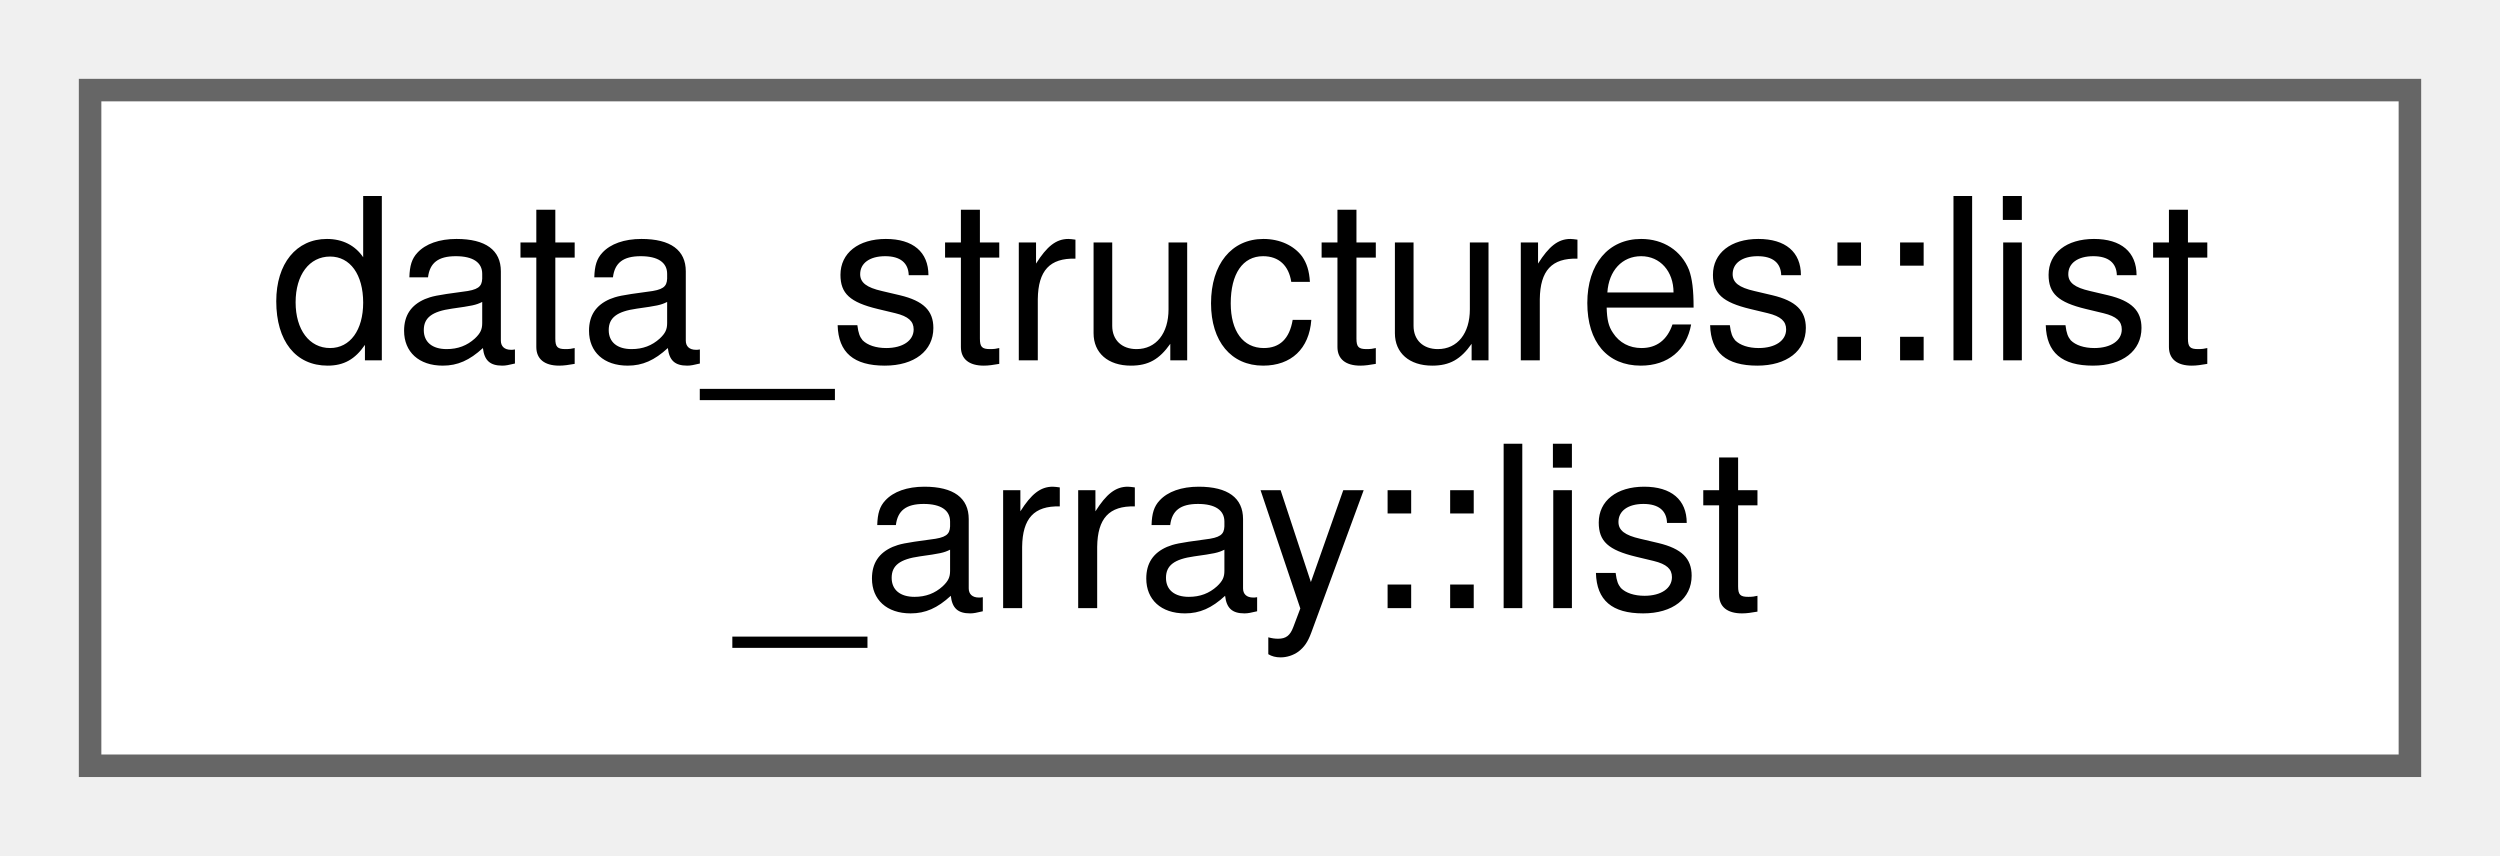
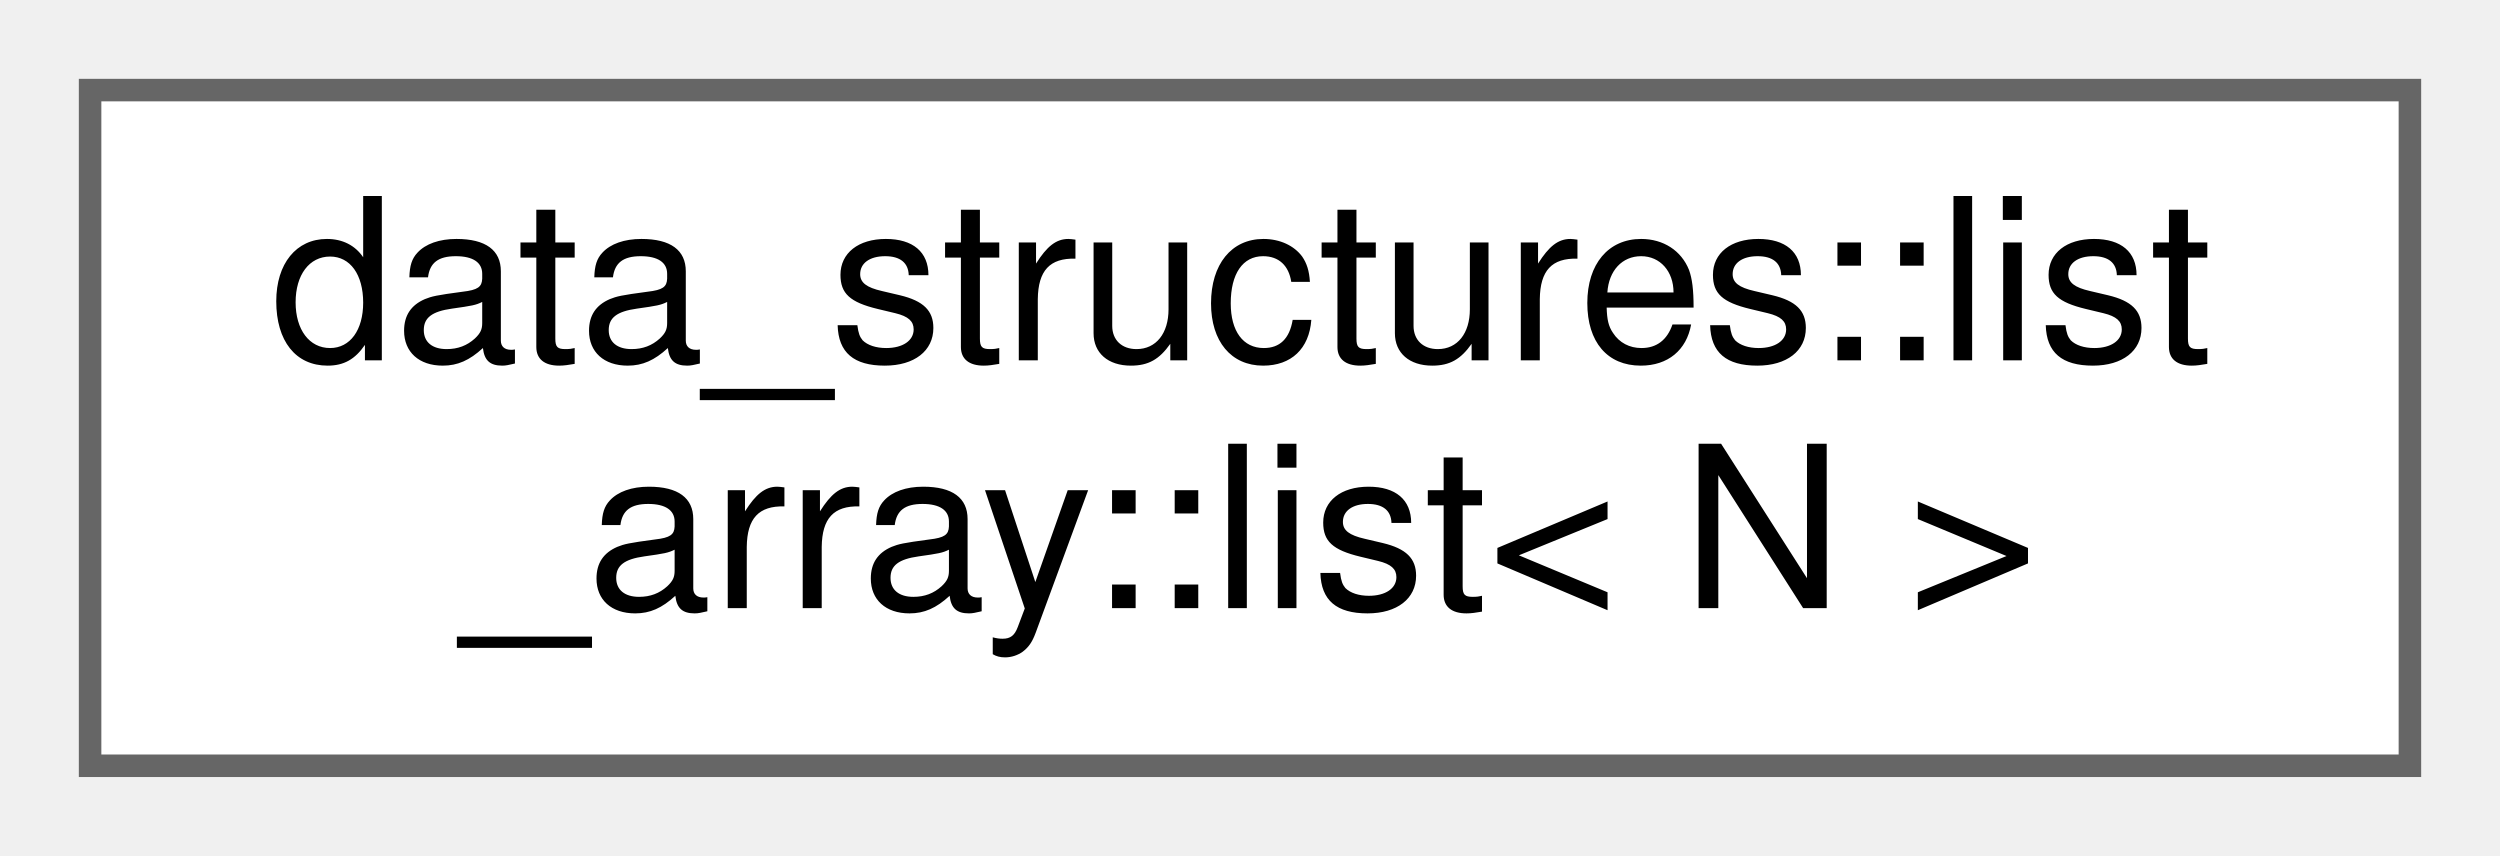
<svg xmlns="http://www.w3.org/2000/svg" xmlns:xlink="http://www.w3.org/1999/xlink" width="111pt" height="38pt" viewBox="0.00 0.00 111.00 38.00">
  <g id="graph0" class="graph" transform="scale(1 1) rotate(0) translate(4 34)">
    <g id="node1" class="node">
      <g id="a_node1">
        <a xlink:href="d5/dab/structdata__structures_1_1list__array_1_1list.html" target="_top" xlink:title="Structure of List with supporting methods.">
          <polygon fill="white" stroke="#666666" points="103,-30 0,-30 0,0 103,0 103,-30" />
          <text text-anchor="start" x="8" y="-18" font-family="Helvetica,sans-Serif" font-size="10.00">data_structures::list</text>
-           <text text-anchor="middle" x="51.5" y="-7" font-family="Helvetica,sans-Serif" font-size="10.00">_array::list</text>
+           <text text-anchor="middle" x="51.5" y="-7" font-family="Helvetica,sans-Serif" font-size="10.00">_array::list&lt; N &gt;</text>
        </a>
      </g>
    </g>
  </g>
</svg>
